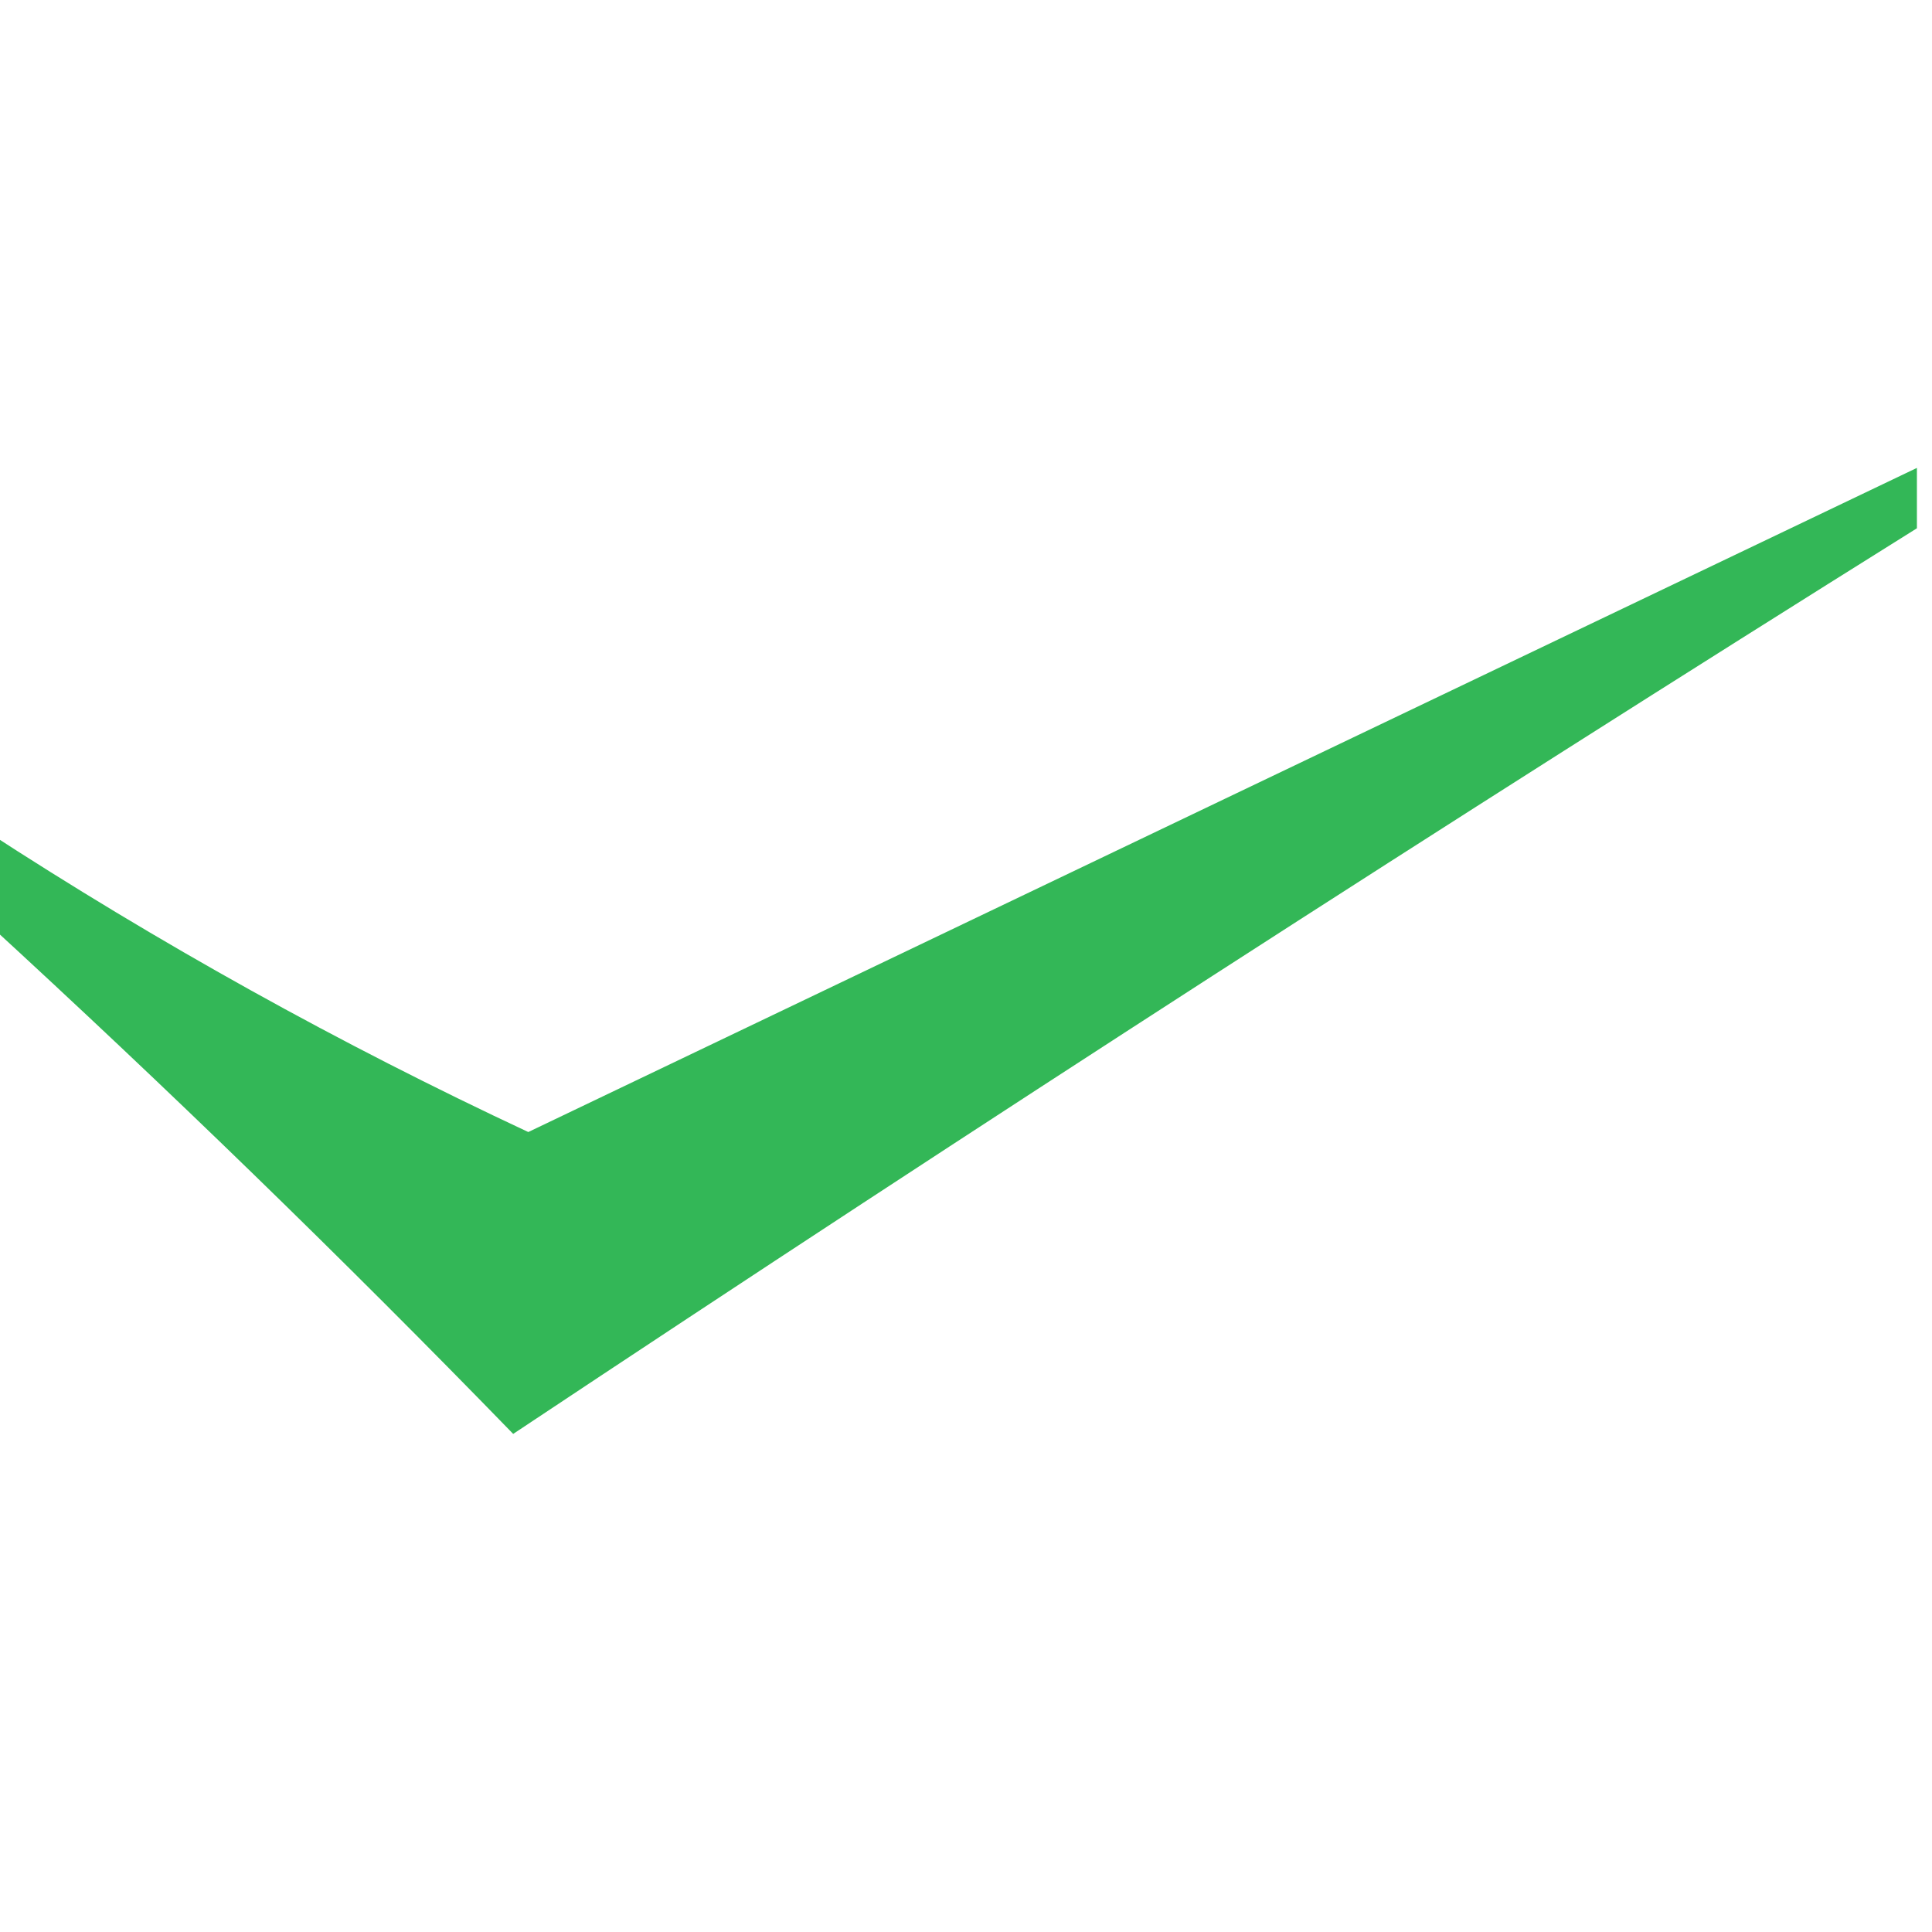
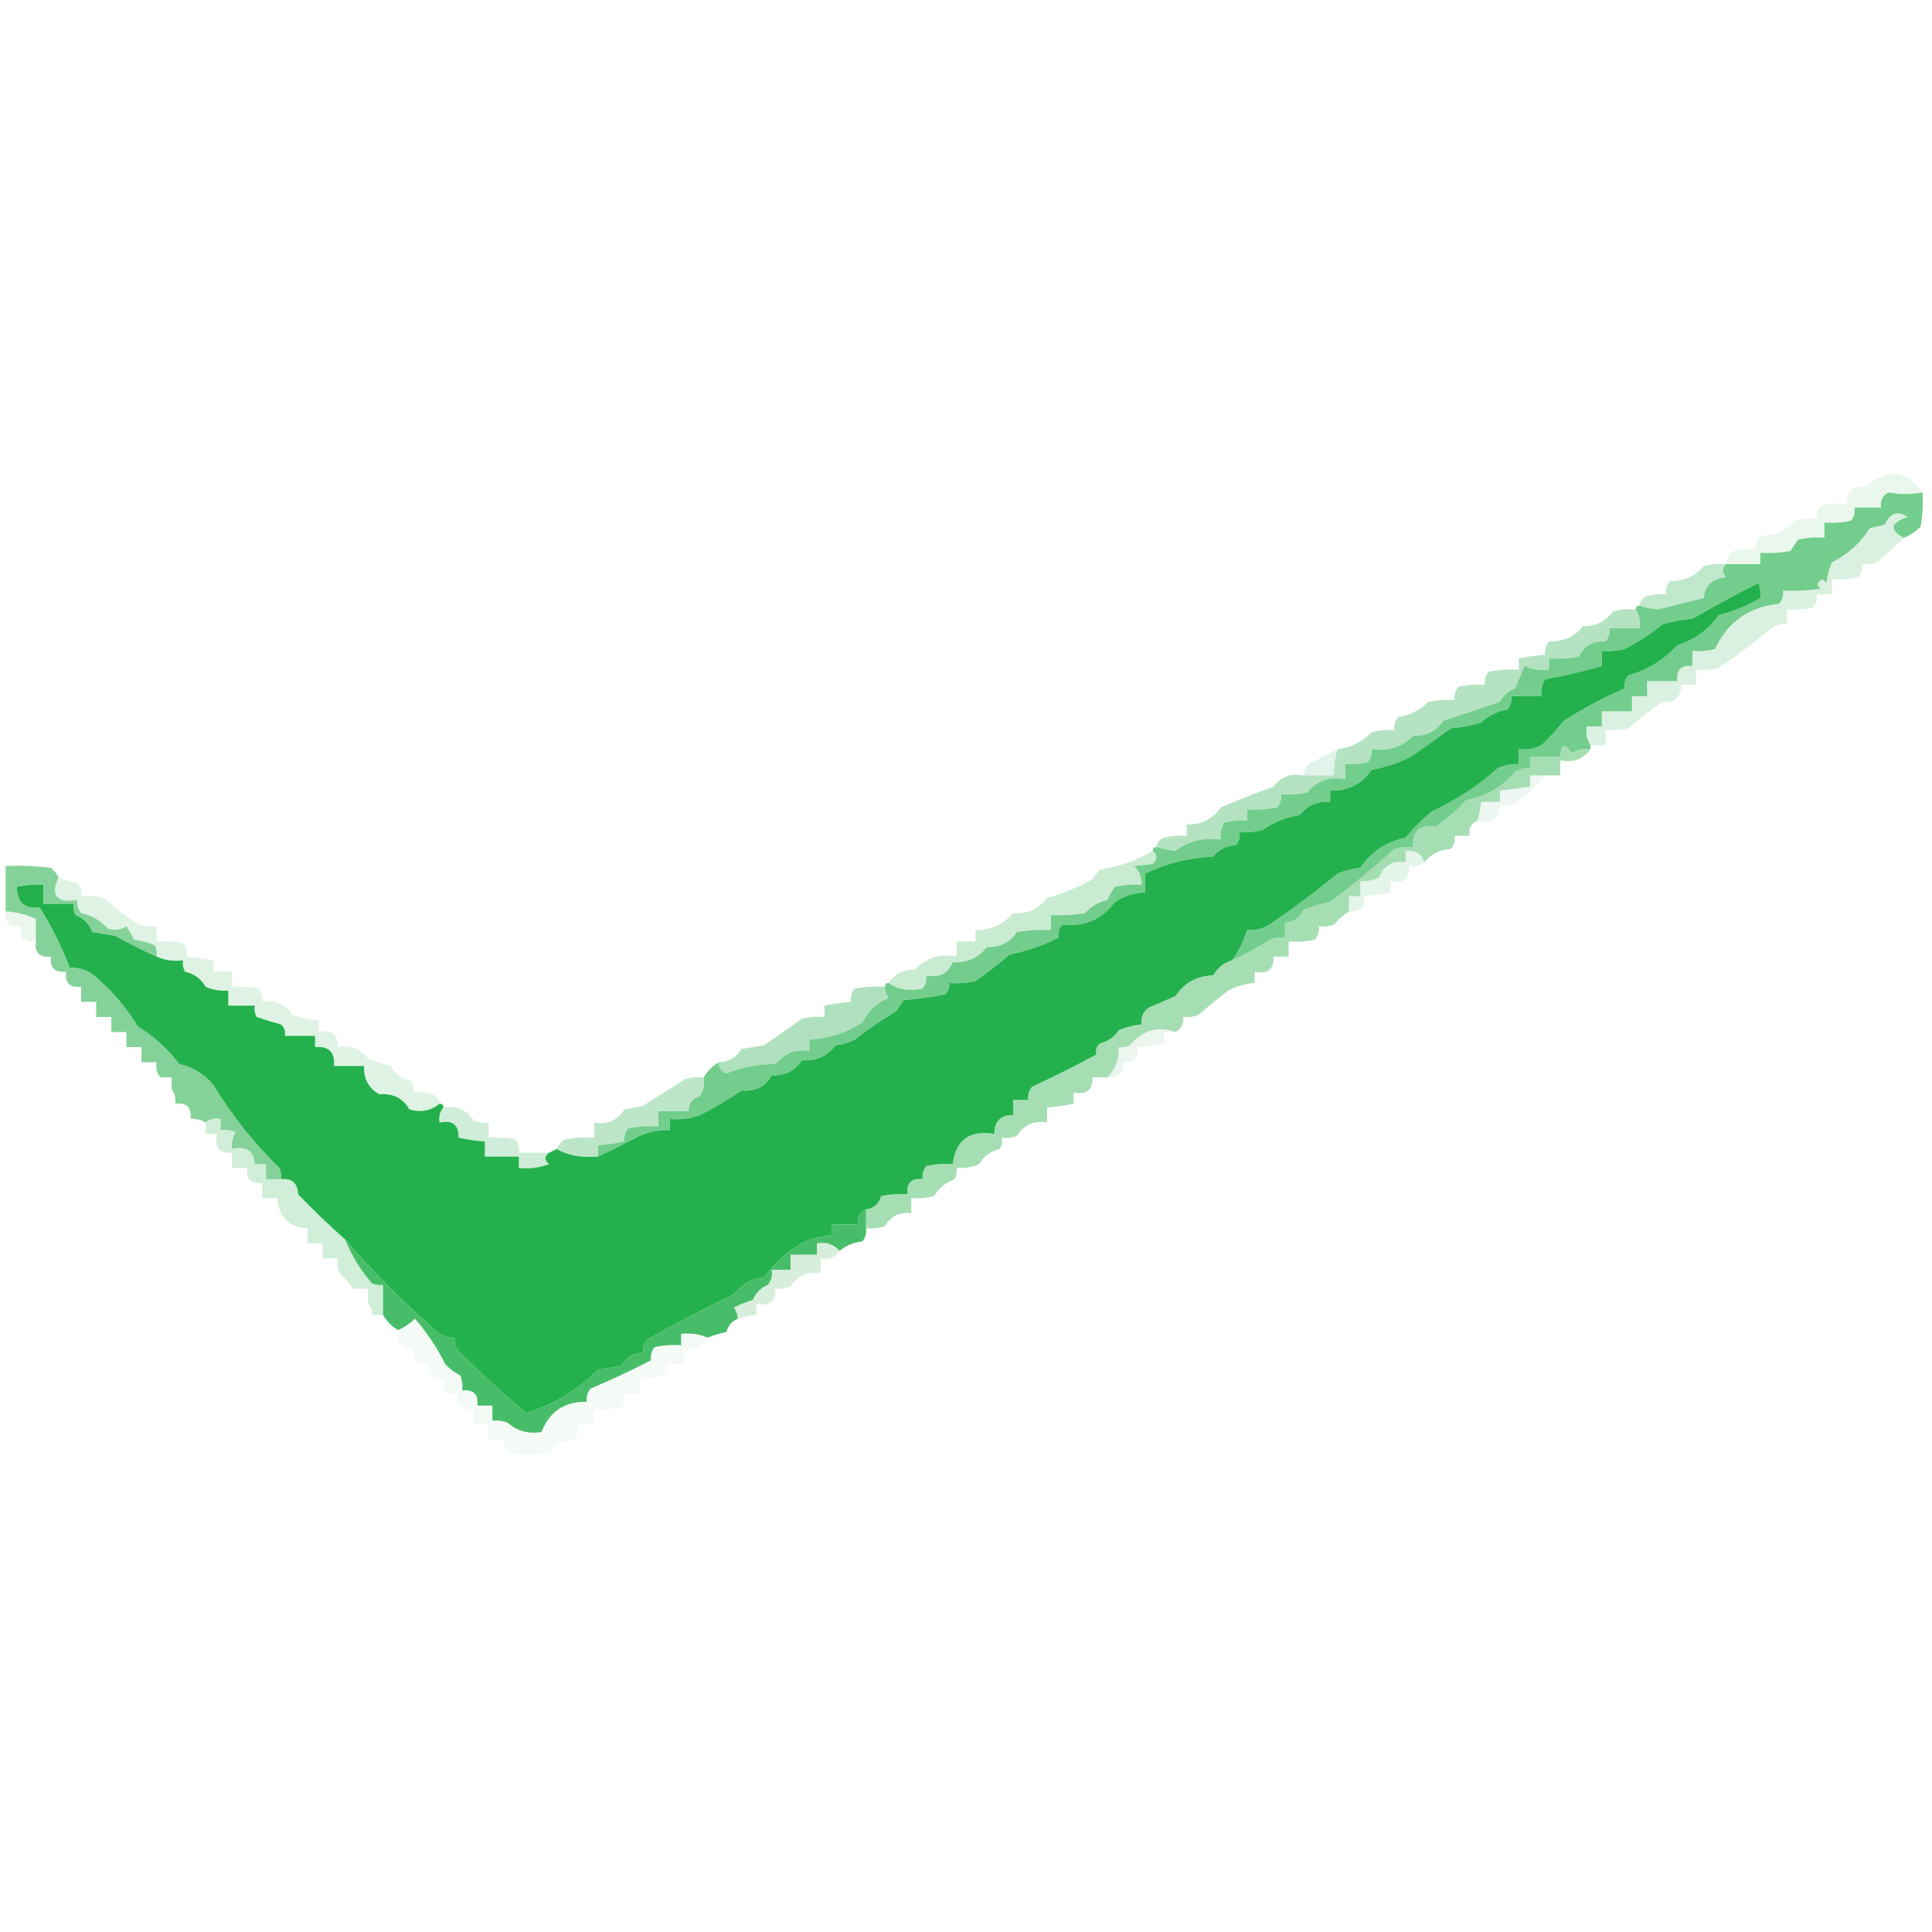
- <svg xmlns="http://www.w3.org/2000/svg" version="1.1" width="64px" height="64px" style="shape-rendering:geometricPrecision; text-rendering:geometricPrecision; image-rendering:optimizeQuality; fill-rule:evenodd; clip-rule:evenodd">
+ <svg xmlns="http://www.w3.org/2000/svg" version="1.1" width="512px" height="512px" style="shape-rendering:geometricPrecision; text-rendering:geometricPrecision; image-rendering:optimizeQuality; fill-rule:evenodd; clip-rule:evenodd">
  <g>
-     <path style="opacity:1" fill="#33b757" d="M 63.5,15.5 C 63.5,16.167 63.5,16.833 63.5,17.5C 47.89,27.266 32.39,37.266 17,47.5C 11.364,41.698 5.53,36.031 -0.5,30.5C -0.5,29.5 -0.5,28.5 -0.5,27.5C 5.251,31.245 11.251,34.578 17.5,37.5C 32.923,30.12 48.256,22.787 63.5,15.5 Z" />
+     <path style="opacity:0.149" fill="#71ca84" d="M 509.5,130.5 C 506.417,131.066 503.417,131.066 500.5,130.5C 498.889,131.32 498.222,132.654 498.5,134.5C 496.167,134.5 493.833,134.5 491.5,134.5C 491.67,135.822 491.337,136.989 490.5,138C 488.19,138.497 485.857,138.663 483.5,138.5C 483.5,139.833 483.5,141.167 483.5,142.5C 481.143,142.337 478.81,142.503 476.5,143C 475.833,144 475.167,145 474.5,146C 471.854,146.497 469.187,146.664 466.5,146.5C 466.5,147.5 466.5,148.5 466.5,149.5C 463.5,149.5 460.5,149.5 457.5,149.5C 457.511,147.983 458.177,146.816 459.5,146C 461.473,145.505 463.473,145.338 465.5,145.5C 465.33,144.178 465.663,143.011 466.5,142C 470.234,142.088 473.234,140.755 475.5,138C 477.473,137.505 479.473,137.338 481.5,137.5C 481.33,136.178 481.663,135.011 482.5,134C 484.81,133.503 487.143,133.337 489.5,133.5C 489.433,130.234 491.099,128.734 494.5,129C 500.081,123.99 505.081,124.49 509.5,130.5 Z" />
+   </g>
+   <g>
+     <path style="opacity:0.243" fill="#68c682" d="M 504.5,142.5 C 502.314,144.634 499.981,146.801 497.5,149C 496.207,149.49 494.873,149.657 493.5,149.5C 493.67,150.822 493.337,151.989 492.5,153C 490.19,153.497 487.857,153.663 485.5,153.5C 485.5,154.833 485.5,156.167 485.5,157.5C 484.167,157.5 482.833,157.5 481.5,157.5C 481.67,158.822 481.337,159.989 480.5,161C 478.19,161.497 475.857,161.663 473.5,161.5C 473.5,162.833 473.5,164.167 473.5,165.5C 472.022,165.238 470.689,165.571 469.5,166.5C 464.971,170.197 460.305,173.697 455.5,177C 453.527,177.495 451.527,177.662 449.5,177.5C 449.5,178.833 449.5,180.167 449.5,181.5C 448.167,181.5 446.833,181.5 445.5,181.5C 445.567,184.766 443.901,186.266 440.5,186C 437.378,188.193 434.378,190.526 431.5,193C 429.527,193.495 427.527,193.662 425.5,193.5C 425.5,194.833 425.5,196.167 425.5,197.5C 424.167,197.5 422.833,197.5 421.5,197.5C 420.549,196.081 420.216,194.415 420.5,192.5C 421.833,192.5 423.167,192.5 424.5,192.5C 424.5,191.167 424.5,189.833 424.5,188.5C 427.167,188.5 429.833,188.5 432.5,188.5C 432.5,187.167 432.5,185.833 432.5,184.5C 433.833,184.5 435.167,184.5 436.5,184.5C 436.5,183.167 436.5,181.833 436.5,180.5C 439.167,180.5 441.833,180.5 444.5,180.5C 444.167,177.5 445.5,176.167 448.5,176.5C 448.5,175.167 448.5,173.833 448.5,172.5C 450.527,172.662 452.527,172.495 454.5,172C 457.811,164.83 463.478,160.83 471.5,160C 472.337,158.989 472.67,157.822 472.5,156.5C 475.85,156.665 479.183,156.498 482.5,156C 481.346,155.086 481.513,154.253 483,153.5C 483.333,153.833 483.667,154.167 484,154.5C 484.251,152.567 484.751,150.734 485.5,149C 489.723,146.905 493.056,143.905 495.5,140C 496.833,139.667 498.167,139.333 499.5,139C 500.945,135.919 502.945,135.253 505.5,137C 500.951,138.592 500.617,140.426 504.5,142.5 Z" />
+   </g>
+   <g>
+     <path style="opacity:0.998" fill="#24b14d" d="M 326.5,254.5 C 324.374,255.126 322.707,256.459 321.5,258.5C 317.202,258.602 313.868,260.435 311.5,264C 309.167,265 306.833,266 304.5,267C 302.963,268.11 302.297,269.61 302.5,271.5C 300.436,271.687 298.436,272.187 296.5,273C 295.331,274.836 293.664,276.002 291.5,276.5C 290.614,277.325 290.281,278.325 290.5,279.5C 285.021,282.476 279.355,285.31 273.5,288C 272.663,289.011 272.33,290.178 272.5,291.5C 271.167,291.5 269.833,291.5 268.5,291.5C 268.5,292.833 268.5,294.167 268.5,295.5C 265.167,295.5 263.5,297.167 263.5,300.5C 256.923,299.432 253.257,302.098 252.5,308.5C 250.143,308.337 247.81,308.503 245.5,309C 244.663,310.011 244.33,311.178 244.5,312.5C 241.5,312.167 240.167,313.5 240.5,316.5C 238.143,316.337 235.81,316.503 233.5,317C 232.897,319.071 231.564,320.238 229.5,320.5C 227.824,321.183 227.157,322.517 227.5,324.5C 225.167,324.5 222.833,324.5 220.5,324.5C 220.5,325.5 220.5,326.5 220.5,327.5C 217.679,327.539 215.012,328.205 212.5,329.5C 208.568,331.762 205.235,334.762 202.5,338.5C 199.169,338.86 196.503,340.36 194.5,343C 186.594,346.784 178.928,350.784 171.5,355C 170.663,356.011 170.33,357.178 170.5,358.5C 167.916,358.569 165.916,359.735 164.5,362C 162.5,362.333 160.5,362.667 158.5,363C 153.055,368.385 146.722,372.219 139.5,374.5C 133.175,369.211 127.009,363.545 121,357.5C 120.517,356.552 120.351,355.552 120.5,354.5C 119.07,354.579 117.736,354.246 116.5,353.5C 107.484,345.756 99.151,337.422 91.5,328.5C 87.176,324.676 83.009,320.676 79,316.5C 78.888,313.553 77.388,312.22 74.5,312.5C 74.65,311.448 74.483,310.448 74,309.5C 67.229,302.877 61.396,295.544 56.5,287.5C 54.111,284.6 51.111,282.767 47.5,282C 44.451,277.949 40.784,274.616 36.5,272C 33.528,267.117 29.861,262.783 25.5,259C 23.52,257.175 21.187,256.341 18.5,256.5C 16.332,250.831 13.666,245.498 10.5,240.5C 6.471,240.943 4.471,239.109 4.5,235C 6.81,234.503 9.143,234.337 11.5,234.5C 11.5,236.167 11.5,237.833 11.5,239.5C 14.167,239.5 16.833,239.5 19.5,239.5C 19.351,240.552 19.517,241.552 20,242.5C 22.167,243.333 23.667,244.833 24.5,247C 26.5,247.333 28.5,247.667 30.5,248C 34.084,249.981 37.751,251.814 41.5,253.5C 43.607,254.468 45.941,254.802 48.5,254.5C 48.35,255.552 48.517,256.552 49,257.5C 51.429,258.029 53.262,259.363 54.5,261.5C 56.409,262.348 58.409,262.682 60.5,262.5C 60.5,263.833 60.5,265.167 60.5,266.5C 62.833,266.5 65.167,266.5 67.5,266.5C 67.35,267.552 67.517,268.552 68,269.5C 70.124,270.227 72.291,270.894 74.5,271.5C 75.386,272.325 75.719,273.325 75.5,274.5C 78.167,274.5 80.833,274.5 83.5,274.5C 83.5,275.5 83.5,276.5 83.5,277.5C 87.151,277.162 88.817,278.828 88.5,282.5C 91.167,282.5 93.833,282.5 96.5,282.5C 96.308,285.809 97.641,288.309 100.5,290C 104.137,289.684 106.804,291.018 108.5,294C 111.521,294.867 114.188,294.367 116.5,292.5C 117.167,292.5 117.5,292.833 117.5,293.5C 116.566,294.568 116.232,295.901 116.5,297.5C 119.95,296.756 121.616,298.09 121.5,301.5C 123.806,301.993 126.139,302.326 128.5,302.5C 128.5,303.833 128.5,305.167 128.5,306.5C 131.5,306.5 134.5,306.5 137.5,306.5C 137.5,307.5 137.5,308.5 137.5,309.5C 140.247,309.813 142.914,309.48 145.5,308.5C 144.209,307.473 144.209,306.473 145.5,305.5C 146.167,305.167 146.833,304.833 147.5,304.5C 150.475,306.195 154.141,306.861 158.5,306.5C 162.176,304.769 165.842,302.936 169.5,301C 172.063,299.921 174.729,299.421 177.5,299.5C 177.5,298.5 177.5,297.5 177.5,296.5C 180.247,296.813 182.914,296.48 185.5,295.5C 189.267,293.62 192.933,291.453 196.5,289C 200.137,289.316 202.804,287.982 204.5,285C 207.966,285.122 210.632,283.789 212.5,281C 216.248,281.22 219.248,279.887 221.5,277C 223.256,276.798 224.922,276.298 226.5,275.5C 230.033,272.724 233.7,270.224 237.5,268C 238.167,267 238.833,266 239.5,265C 243.222,264.762 246.889,264.262 250.5,263.5C 251.386,262.675 251.719,261.675 251.5,260.5C 253.857,260.663 256.19,260.497 258.5,260C 261.622,257.807 264.622,255.474 267.5,253C 272.092,252.027 276.425,250.527 280.5,248.5C 280.33,247.178 280.663,246.011 281.5,245C 287.36,245.693 292.026,243.693 295.5,239C 297.927,237.409 300.593,236.575 303.5,236.5C 303.5,234.833 303.5,233.167 303.5,231.5C 308.921,228.835 314.921,227.335 321.5,227C 323.026,225.113 325.026,224.113 327.5,224C 328.337,222.989 328.67,221.822 328.5,220.5C 330.527,220.662 332.527,220.495 334.5,220C 337.492,217.89 340.825,216.557 344.5,216C 346.481,213.391 349.148,212.224 352.5,212.5C 352.5,211.5 352.5,210.5 352.5,209.5C 357.213,209.657 360.88,207.824 363.5,204C 367.166,203.334 370.666,202.167 374,200.5C 377.528,197.998 381.028,195.498 384.5,193C 387.226,192.818 389.893,192.318 392.5,191.5C 394.416,189.683 396.749,188.516 399.5,188C 400.337,186.989 400.67,185.822 400.5,184.5C 403.167,184.5 405.833,184.5 408.5,184.5C 408.286,182.856 408.62,181.356 409.5,180C 414.567,179.096 419.567,177.929 424.5,176.5C 424.5,175.167 424.5,173.833 424.5,172.5C 426.527,172.662 428.527,172.495 430.5,172C 434.12,170.197 437.453,168.031 440.5,165.5C 443.107,164.682 445.774,164.182 448.5,164C 454.25,160.646 460.083,157.479 466,154.5C 466.49,155.793 466.657,157.127 466.5,158.5C 463.188,160.477 459.521,161.977 455.5,163C 452.81,166.86 449.143,169.527 444.5,171C 440.941,174.886 436.608,177.553 431.5,179C 430.663,180.011 430.33,181.178 430.5,182.5C 424.944,184.857 419.611,187.69 414.5,191C 412.607,193.303 410.607,195.47 408.5,197.5C 406.604,198.466 404.604,198.799 402.5,198.5C 402.5,199.833 402.5,201.167 402.5,202.5C 400.599,202.433 398.766,202.767 397,203.5C 391.762,208.205 385.929,212.038 379.5,215C 376.93,217.114 374.597,219.447 372.5,222C 367.47,223.014 363.47,225.681 360.5,230C 358.423,230.192 356.423,230.692 354.5,231.5C 348.766,236.217 342.766,240.717 336.5,245C 334.655,246.128 332.655,246.628 330.5,246.5C 329.618,249.385 328.284,252.052 326.5,254.5 Z" />
+   </g>
+   <g>
+     <path style="opacity:0.412" fill="#66c683" d="M 457.5,149.5 C 456.316,150.688 456.316,151.855 457.5,153C 453.874,153.278 451.874,155.112 451.5,158.5C 447.509,159.493 443.509,160.493 439.5,161.5C 437.742,161.408 436.076,161.075 434.5,160.5C 434.577,159.25 435.244,158.417 436.5,158C 438.134,157.506 439.801,157.34 441.5,157.5C 441.33,156.178 441.663,155.011 442.5,154C 446.234,154.088 449.234,152.755 451.5,150C 453.473,149.505 455.473,149.338 457.5,149.5 Z" />
+   </g>
+   <g>
+     <path style="opacity:0.49" fill="#68c682" d="M 433.5,161.5 C 434.451,162.919 434.784,164.585 434.5,166.5C 431.833,166.5 429.167,166.5 426.5,166.5C 426.67,167.822 426.337,168.989 425.5,170C 422.175,169.775 419.842,171.108 418.5,174C 415.854,174.497 413.187,174.664 410.5,174.5C 410.5,175.5 410.5,176.5 410.5,177.5C 408.208,177.756 406.041,177.423 404,176.5C 403.167,178.5 402.333,180.5 401.5,182.5C 399.697,183.137 398.364,184.303 397.5,186C 392.46,187.746 387.46,189.413 382.5,191C 380.632,193.789 377.966,195.122 374.5,195C 371.486,198.034 367.819,199.201 363.5,198.5C 363.67,199.822 363.337,200.989 362.5,202C 360.527,202.495 358.527,202.662 356.5,202.5C 356.5,203.833 356.5,205.167 356.5,206.5C 352.36,205.715 349.027,206.881 346.5,210C 344.19,210.497 341.857,210.663 339.5,210.5C 339.67,211.822 339.337,212.989 338.5,214C 335.854,214.497 333.187,214.664 330.5,214.5C 330.5,215.5 330.5,216.5 330.5,217.5C 328.473,217.338 326.473,217.505 324.5,218C 323.62,219.356 323.286,220.856 323.5,222.5C 318.963,221.886 314.963,222.886 311.5,225.5C 309.793,225.272 308.126,224.938 306.5,224.5C 306.577,223.25 307.244,222.417 308.5,222C 310.473,221.505 312.473,221.338 314.5,221.5C 314.5,220.5 314.5,219.5 314.5,218.5C 318.335,218.583 321.335,217.083 323.5,214C 328.033,212.003 332.7,210.17 337.5,208.5C 339.425,205.828 342.092,204.828 345.5,205.5C 348.167,205.5 350.833,205.5 353.5,205.5C 353.448,203.097 353.781,200.764 354.5,198.5C 358.022,198.13 361.022,196.63 363.5,194C 365.473,193.505 367.473,193.338 369.5,193.5C 369.33,192.178 369.663,191.011 370.5,190C 373.611,189.556 376.277,188.223 378.5,186C 380.81,185.503 383.143,185.337 385.5,185.5C 385.33,184.178 385.663,183.011 386.5,182C 388.81,181.503 391.143,181.337 393.5,181.5C 393.33,180.178 393.663,179.011 394.5,178C 397.146,177.503 399.813,177.336 402.5,177.5C 402.5,176.5 402.5,175.5 402.5,174.5C 404.806,174.007 407.139,173.674 409.5,173.5C 409.33,172.178 409.663,171.011 410.5,170C 414.234,170.088 417.234,168.755 419.5,166C 422.904,165.986 425.57,164.653 427.5,162C 429.473,161.505 431.473,161.338 433.5,161.5 Z" />
+   </g>
+   <g>
+     <path style="opacity:0.229" fill="#7bc9a6" d="M 354.5,198.5 C 353.781,200.764 353.448,203.097 353.5,205.5C 350.833,205.5 348.167,205.5 345.5,205.5C 345.511,203.983 346.177,202.816 347.5,202C 349.97,201.011 352.303,199.845 354.5,198.5 Z" />
+   </g>
+   <g>
+     <path style="opacity:0.129" fill="#7cbe95" d="M 409.5,205.5 C 407.14,208.206 404.473,210.706 401.5,213C 400.207,213.49 398.873,213.657 397.5,213.5C 397.241,217.068 395.241,218.401 391.5,217.5C 392.038,215.883 392.371,214.216 392.5,212.5C 394.167,212.5 395.833,212.5 397.5,212.5C 397.5,211.5 397.5,210.5 397.5,209.5C 400.167,209.167 402.833,208.833 405.5,208.5C 405.5,207.5 405.5,206.5 405.5,205.5C 406.833,205.5 408.167,205.5 409.5,205.5 Z" />
+   </g>
+   <g>
+     <path style="opacity:0.537" fill="#5ac274" d="M 421.5,198.5 C 419.609,201.172 416.942,202.172 413.5,201.5C 413.5,202.833 413.5,204.167 413.5,205.5C 412.167,205.5 410.833,205.5 409.5,205.5C 408.167,205.5 406.833,205.5 405.5,205.5C 405.5,206.5 405.5,207.5 405.5,208.5C 402.833,208.833 400.167,209.167 397.5,209.5C 397.5,210.5 397.5,211.5 397.5,212.5C 395.833,212.5 394.167,212.5 392.5,212.5C 392.371,214.216 392.038,215.883 391.5,217.5C 389.824,218.183 389.157,219.517 389.5,221.5C 388.167,221.5 386.833,221.5 385.5,221.5C 385.67,222.822 385.337,223.989 384.5,225C 381.596,225.133 379.262,226.3 377.5,228.5C 376.656,226.241 374.989,225.241 372.5,225.5C 372.5,226.5 372.5,227.5 372.5,228.5C 369.115,228.025 366.782,229.358 365.5,232.5C 363.929,233.309 362.262,233.643 360.5,233.5C 360.5,234.833 360.5,236.167 360.5,237.5C 359.5,237.5 358.5,237.5 357.5,237.5C 357.5,238.833 357.5,240.167 357.5,241.5C 356.038,242.458 354.705,243.624 353.5,245C 352.207,245.49 350.873,245.657 349.5,245.5C 349.67,246.822 349.337,247.989 348.5,249C 346.19,249.497 343.857,249.663 341.5,249.5C 341.5,250.833 341.5,252.167 341.5,253.5C 340.167,253.5 338.833,253.5 337.5,253.5C 337.616,256.91 335.95,258.244 332.5,257.5C 332.5,258.5 332.5,259.5 332.5,260.5C 330.04,260.699 327.707,261.365 325.5,262.5C 322.826,264.577 320.159,266.744 317.5,269C 316.207,269.49 314.873,269.657 313.5,269.5C 313.771,271.38 313.104,272.713 311.5,273.5C 306.795,271.846 302.795,273.013 299.5,277C 298.552,277.483 297.552,277.649 296.5,277.5C 296.59,280.641 295.59,283.308 293.5,285.5C 292.167,285.5 290.833,285.5 289.5,285.5C 289.616,288.91 287.95,290.244 284.5,289.5C 284.5,290.5 284.5,291.5 284.5,292.5C 282.194,292.993 279.861,293.326 277.5,293.5C 277.5,294.833 277.5,296.167 277.5,297.5C 274.039,296.889 271.372,298.056 269.5,301C 268.207,301.49 266.873,301.657 265.5,301.5C 265.649,302.552 265.483,303.552 265,304.5C 262.571,305.029 260.738,306.363 259.5,308.5C 257.591,309.348 255.591,309.682 253.5,309.5C 253.649,310.552 253.483,311.552 253,312.5C 250.638,313.352 248.805,314.852 247.5,317C 245.527,317.495 243.527,317.662 241.5,317.5C 241.5,318.833 241.5,320.167 241.5,321.5C 238.376,321.132 236.043,322.298 234.5,325C 232.866,325.494 231.199,325.66 229.5,325.5C 229.5,323.833 229.5,322.167 229.5,320.5C 231.564,320.238 232.897,319.071 233.5,317C 235.81,316.503 238.143,316.337 240.5,316.5C 240.167,313.5 241.5,312.167 244.5,312.5C 244.33,311.178 244.663,310.011 245.5,309C 247.81,308.503 250.143,308.337 252.5,308.5C 253.257,302.098 256.923,299.432 263.5,300.5C 263.5,297.167 265.167,295.5 268.5,295.5C 268.5,294.167 268.5,292.833 268.5,291.5C 269.833,291.5 271.167,291.5 272.5,291.5C 272.33,290.178 272.663,289.011 273.5,288C 279.355,285.31 285.021,282.476 290.5,279.5C 290.281,278.325 290.614,277.325 291.5,276.5C 293.664,276.002 295.331,274.836 296.5,273C 298.436,272.187 300.436,271.687 302.5,271.5C 302.297,269.61 302.963,268.11 304.5,267C 306.833,266 309.167,265 311.5,264C 313.868,260.435 317.202,258.602 321.5,258.5C 322.707,256.459 324.374,255.126 326.5,254.5C 329.935,252.947 333.268,251.114 336.5,249C 337.793,248.51 339.127,248.343 340.5,248.5C 340.5,247.167 340.5,245.833 340.5,244.5C 342.824,244.338 344.491,243.172 345.5,241C 347.788,240.178 350.122,239.511 352.5,239C 358.466,234.542 364.133,229.875 369.5,225C 371.134,224.506 372.801,224.34 374.5,224.5C 374.102,220.241 376.102,218.408 380.5,219C 383.463,217.039 386.129,214.706 388.5,212C 393.821,211.012 398.155,208.512 401.5,204.5C 402.736,203.754 404.07,203.421 405.5,203.5C 405.5,202.5 405.5,201.5 405.5,200.5C 408.167,200.5 410.833,200.5 413.5,200.5C 413.633,197.104 414.633,196.771 416.5,199.5C 418.071,198.691 419.738,198.357 421.5,198.5 Z" />
+   </g>
+   <g>
+     <path style="opacity:0.207" fill="#7acd96" d="M 377.5,228.5 C 376.432,229.434 375.099,229.768 373.5,229.5C 373.616,232.91 371.95,234.244 368.5,233.5C 368.5,234.5 368.5,235.5 368.5,236.5C 366.194,236.993 363.861,237.326 361.5,237.5C 361.833,240.5 360.5,241.833 357.5,241.5C 357.5,240.167 357.5,238.833 357.5,237.5C 358.5,237.5 359.5,237.5 360.5,237.5C 360.5,236.167 360.5,234.833 360.5,233.5C 362.262,233.643 363.929,233.309 365.5,232.5C 366.782,229.358 369.115,228.025 372.5,228.5C 372.5,227.5 372.5,226.5 372.5,225.5C 374.989,225.241 376.656,226.241 377.5,228.5 Z" />
+   </g>
+   <g>
+     <path style="opacity:0.349" fill="#63c67c" d="M 305.5,225.5 C 306.791,226.542 306.791,227.708 305.5,229C 303.576,229.179 301.909,229.346 300.5,229.5C 302.005,230.842 302.672,232.508 302.5,234.5C 300.143,234.337 297.81,234.503 295.5,235C 294.707,236.085 294.04,237.252 293.5,238.5C 291.089,239.088 289.089,240.255 287.5,242C 284.518,242.498 281.518,242.665 278.5,242.5C 278.5,243.833 278.5,245.167 278.5,246.5C 275.482,246.335 272.482,246.502 269.5,247C 267.632,249.789 264.966,251.122 261.5,251C 259.292,253.889 256.292,255.222 252.5,255C 251.197,258.044 248.864,259.211 245.5,258.5C 245.67,259.822 245.337,260.989 244.5,262C 240.811,262.725 237.811,262.225 235.5,260.5C 237.075,258.059 239.408,256.893 242.5,257C 245.423,253.827 249.089,252.66 253.5,253.5C 253.5,252.167 253.5,250.833 253.5,249.5C 255.167,249.5 256.833,249.5 258.5,249.5C 258.5,248.5 258.5,247.5 258.5,246.5C 262.592,246.49 265.926,244.99 268.5,242C 272.248,242.22 275.248,240.887 277.5,238C 281.7,236.796 285.7,235.129 289.5,233C 290.047,232.075 290.713,231.242 291.5,230.5C 296.586,229.683 301.253,228.016 305.5,225.5 Z" />
+   </g>
+   <g>
+     <path style="opacity:0.169" fill="#93ca99" d="M 1.5,241.5 C 4.308,241.693 6.975,242.36 9.5,243.5C 9.5,245.5 9.5,247.5 9.5,249.5C 6.5,249.833 5.167,248.5 5.5,245.5C 2.5,245.833 1.167,244.5 1.5,241.5 Z" />
+   </g>
+   <g>
+     <path style="opacity:0.698" fill="#36b75b" d="M 509.5,130.5 C 509.665,133.518 509.498,136.518 509,139.5C 507.729,140.883 506.229,141.883 504.5,142.5C 500.617,140.426 500.951,138.592 505.5,137C 502.945,135.253 500.945,135.919 499.5,139C 498.167,139.333 496.833,139.667 495.5,140C 493.056,143.905 489.723,146.905 485.5,149C 484.751,150.734 484.251,152.567 484,154.5C 483.667,154.167 483.333,153.833 483,153.5C 481.513,154.253 481.346,155.086 482.5,156C 479.183,156.498 475.85,156.665 472.5,156.5C 472.67,157.822 472.337,158.989 471.5,160C 463.478,160.83 457.811,164.83 454.5,172C 452.527,172.495 450.527,172.662 448.5,172.5C 448.5,173.833 448.5,175.167 448.5,176.5C 445.5,176.167 444.167,177.5 444.5,180.5C 441.833,180.5 439.167,180.5 436.5,180.5C 436.5,181.833 436.5,183.167 436.5,184.5C 435.167,184.5 433.833,184.5 432.5,184.5C 432.5,185.833 432.5,187.167 432.5,188.5C 429.833,188.5 427.167,188.5 424.5,188.5C 424.5,189.833 424.5,191.167 424.5,192.5C 423.167,192.5 421.833,192.5 420.5,192.5C 420.216,194.415 420.549,196.081 421.5,197.5C 421.5,197.833 421.5,198.167 421.5,198.5C 419.738,198.357 418.071,198.691 416.5,199.5C 414.633,196.771 413.633,197.104 413.5,200.5C 410.833,200.5 408.167,200.5 405.5,200.5C 405.5,201.5 405.5,202.5 405.5,203.5C 404.07,203.421 402.736,203.754 401.5,204.5C 398.155,208.512 393.821,211.012 388.5,212C 386.129,214.706 383.463,217.039 380.5,219C 376.102,218.408 374.102,220.241 374.5,224.5C 372.801,224.34 371.134,224.506 369.5,225C 364.133,229.875 358.466,234.542 352.5,239C 350.122,239.511 347.788,240.178 345.5,241C 344.491,243.172 342.824,244.338 340.5,244.5C 340.5,245.833 340.5,247.167 340.5,248.5C 339.127,248.343 337.793,248.51 336.5,249C 333.268,251.114 329.935,252.947 326.5,254.5C 328.284,252.052 329.618,249.385 330.5,246.5C 332.655,246.628 334.655,246.128 336.5,245C 342.766,240.717 348.766,236.217 354.5,231.5C 356.423,230.692 358.423,230.192 360.5,230C 363.47,225.681 367.47,223.014 372.5,222C 374.597,219.447 376.93,217.114 379.5,215C 385.929,212.038 391.762,208.205 397,203.5C 398.766,202.767 400.599,202.433 402.5,202.5C 402.5,201.167 402.5,199.833 402.5,198.5C 404.604,198.799 406.604,198.466 408.5,197.5C 410.607,195.47 412.607,193.303 414.5,191C 419.611,187.69 424.944,184.857 430.5,182.5C 430.33,181.178 430.663,180.011 431.5,179C 436.608,177.553 440.941,174.886 444.5,171C 449.143,169.527 452.81,166.86 455.5,163C 459.521,161.977 463.188,160.477 466.5,158.5C 466.657,157.127 466.49,155.793 466,154.5C 460.083,157.479 454.25,160.646 448.5,164C 445.774,164.182 443.107,164.682 440.5,165.5C 437.453,168.031 434.12,170.197 430.5,172C 428.527,172.495 426.527,172.662 424.5,172.5C 424.5,173.833 424.5,175.167 424.5,176.5C 419.567,177.929 414.567,179.096 409.5,180C 408.62,181.356 408.286,182.856 408.5,184.5C 405.833,184.5 403.167,184.5 400.5,184.5C 400.67,185.822 400.337,186.989 399.5,188C 396.749,188.516 394.416,189.683 392.5,191.5C 389.893,192.318 387.226,192.818 384.5,193C 381.028,195.498 377.528,197.998 374,200.5C 370.666,202.167 367.166,203.334 363.5,204C 360.88,207.824 357.213,209.657 352.5,209.5C 352.5,210.5 352.5,211.5 352.5,212.5C 349.148,212.224 346.481,213.391 344.5,216C 340.825,216.557 337.492,217.89 334.5,220C 332.527,220.495 330.527,220.662 328.5,220.5C 328.67,221.822 328.337,222.989 327.5,224C 325.026,224.113 323.026,225.113 321.5,227C 314.921,227.335 308.921,228.835 303.5,231.5C 303.5,233.167 303.5,234.833 303.5,236.5C 300.593,236.575 297.927,237.409 295.5,239C 292.026,243.693 287.36,245.693 281.5,245C 280.663,246.011 280.33,247.178 280.5,248.5C 276.425,250.527 272.092,252.027 267.5,253C 264.622,255.474 261.622,257.807 258.5,260C 256.19,260.497 253.857,260.663 251.5,260.5C 251.719,261.675 251.386,262.675 250.5,263.5C 246.889,264.262 243.222,264.762 239.5,265C 238.833,266 238.167,267 237.5,268C 233.7,270.224 230.033,272.724 226.5,275.5C 224.922,276.298 223.256,276.798 221.5,277C 219.248,279.887 216.248,281.22 212.5,281C 210.632,283.789 207.966,285.122 204.5,285C 202.804,287.982 200.137,289.316 196.5,289C 192.933,291.453 189.267,293.62 185.5,295.5C 182.914,296.48 180.247,296.813 177.5,296.5C 177.5,297.5 177.5,298.5 177.5,299.5C 174.729,299.421 172.063,299.921 169.5,301C 165.842,302.936 162.176,304.769 158.5,306.5C 158.5,305.5 158.5,304.5 158.5,303.5C 160.861,303.326 163.194,302.993 165.5,302.5C 165.33,301.178 165.663,300.011 166.5,299C 169.146,298.503 171.813,298.336 174.5,298.5C 174.5,297.167 174.5,295.833 174.5,294.5C 177.167,294.5 179.833,294.5 182.5,294.5C 182.45,292.41 183.45,291.077 185.5,290.5C 186.452,288.955 186.785,287.288 186.5,285.5C 187.5,283.833 188.833,282.5 190.5,281.5C 190.415,282.995 191.081,283.995 192.5,284.5C 196.597,282.815 200.931,281.982 205.5,282C 207.786,279.179 210.786,278.013 214.5,278.5C 214.5,277.5 214.5,276.5 214.5,275.5C 219.595,275.228 224.261,273.728 228.5,271C 230.029,267.971 232.362,265.805 235.5,264.5C 234.873,263.583 234.539,262.583 234.5,261.5C 234.5,260.833 234.833,260.5 235.5,260.5C 237.811,262.225 240.811,262.725 244.5,262C 245.337,260.989 245.67,259.822 245.5,258.5C 248.864,259.211 251.197,258.044 252.5,255C 256.292,255.222 259.292,253.889 261.5,251C 264.966,251.122 267.632,249.789 269.5,247C 272.482,246.502 275.482,246.335 278.5,246.5C 278.5,245.167 278.5,243.833 278.5,242.5C 281.518,242.665 284.518,242.498 287.5,242C 289.089,240.255 291.089,239.088 293.5,238.5C 294.04,237.252 294.707,236.085 295.5,235C 297.81,234.503 300.143,234.337 302.5,234.5C 302.672,232.508 302.005,230.842 300.5,229.5C 301.909,229.346 303.576,229.179 305.5,229C 306.791,227.708 306.791,226.542 305.5,225.5C 305.5,224.833 305.833,224.5 306.5,224.5C 308.126,224.938 309.793,225.272 311.5,225.5C 314.963,222.886 318.963,221.886 323.5,222.5C 323.286,220.856 323.62,219.356 324.5,218C 326.473,217.505 328.473,217.338 330.5,217.5C 330.5,216.5 330.5,215.5 330.5,214.5C 333.187,214.664 335.854,214.497 338.5,214C 339.337,212.989 339.67,211.822 339.5,210.5C 341.857,210.663 344.19,210.497 346.5,210C 349.027,206.881 352.36,205.715 356.5,206.5C 356.5,205.167 356.5,203.833 356.5,202.5C 358.527,202.662 360.527,202.495 362.5,202C 363.337,200.989 363.67,199.822 363.5,198.5C 367.819,199.201 371.486,198.034 374.5,195C 377.966,195.122 380.632,193.789 382.5,191C 387.46,189.413 392.46,187.746 397.5,186C 398.364,184.303 399.697,183.137 401.5,182.5C 402.333,180.5 403.167,178.5 404,176.5C 406.041,177.423 408.208,177.756 410.5,177.5C 410.5,176.5 410.5,175.5 410.5,174.5C 413.187,174.664 415.854,174.497 418.5,174C 419.842,171.108 422.175,169.775 425.5,170C 426.337,168.989 426.67,167.822 426.5,166.5C 429.167,166.5 431.833,166.5 434.5,166.5C 434.784,164.585 434.451,162.919 433.5,161.5C 433.5,160.833 433.833,160.5 434.5,160.5C 436.076,161.075 437.742,161.408 439.5,161.5C 443.509,160.493 447.509,159.493 451.5,158.5C 451.874,155.112 453.874,153.278 457.5,153C 456.316,151.855 456.316,150.688 457.5,149.5C 460.5,149.5 463.5,149.5 466.5,149.5C 466.5,148.5 466.5,147.5 466.5,146.5C 469.187,146.664 471.854,146.497 474.5,146C 475.167,145 475.833,144 476.5,143C 478.81,142.503 481.143,142.337 483.5,142.5C 483.5,141.167 483.5,139.833 483.5,138.5C 485.857,138.663 488.19,138.497 490.5,138C 491.337,136.989 491.67,135.822 491.5,134.5C 493.833,134.5 496.167,134.5 498.5,134.5C 498.222,132.654 498.889,131.32 500.5,130.5C 503.417,131.066 506.417,131.066 509.5,130.5 Z" />
+   </g>
+   <g>
+     <path style="opacity:0.233" fill="#71ca8a" d="M 15.5,232.5 C 17.086,233.148 18.753,233.648 20.5,234C 21.337,235.011 21.67,236.178 21.5,237.5C 23.527,237.338 25.527,237.505 27.5,238C 30.378,240.474 33.378,242.807 36.5,245C 38.134,245.494 39.801,245.66 41.5,245.5C 41.5,246.833 41.5,248.167 41.5,249.5C 43.857,249.337 46.19,249.503 48.5,250C 49.337,251.011 49.67,252.178 49.5,253.5C 51.861,253.674 54.194,254.007 56.5,254.5C 56.5,255.5 56.5,256.5 56.5,257.5C 58.167,257.5 59.833,257.5 61.5,257.5C 61.5,258.833 61.5,260.167 61.5,261.5C 63.857,261.337 66.19,261.503 68.5,262C 69.337,263.011 69.67,264.178 69.5,265.5C 73.005,264.891 75.672,266.058 77.5,269C 79.813,269.662 82.146,270.162 84.5,270.5C 84.5,271.5 84.5,272.5 84.5,273.5C 87.95,272.756 89.616,274.09 89.5,277.5C 92.908,276.828 95.575,277.828 97.5,280.5C 99.465,281.292 101.465,281.959 103.5,282.5C 104.738,284.637 106.571,285.971 109,286.5C 109.483,287.448 109.649,288.448 109.5,289.5C 111.199,289.34 112.866,289.506 114.5,290C 115.756,290.417 116.423,291.25 116.5,292.5C 114.188,294.367 111.521,294.867 108.5,294C 106.804,291.018 104.137,289.684 100.5,290C 97.641,288.309 96.308,285.809 96.5,282.5C 93.833,282.5 91.167,282.5 88.5,282.5C 88.817,278.828 87.151,277.162 83.5,277.5C 83.5,276.5 83.5,275.5 83.5,274.5C 80.833,274.5 78.167,274.5 75.5,274.5C 75.719,273.325 75.386,272.325 74.5,271.5C 72.291,270.894 70.124,270.227 68,269.5C 67.517,268.552 67.35,267.552 67.5,266.5C 65.167,266.5 62.833,266.5 60.5,266.5C 60.5,265.167 60.5,263.833 60.5,262.5C 58.409,262.682 56.409,262.348 54.5,261.5C 53.262,259.363 51.429,258.029 49,257.5C 48.517,256.552 48.35,255.552 48.5,254.5C 45.941,254.802 43.607,254.468 41.5,253.5C 41.65,252.448 41.483,251.448 41,250.5C 39.266,249.751 37.433,249.251 35.5,249C 34.929,247.795 34.262,246.628 33.5,245.5C 31.902,246.485 30.235,246.651 28.5,246C 26.623,243.894 24.29,242.561 21.5,242C 20.663,240.989 20.33,239.822 20.5,238.5C 14.977,239.327 13.31,237.327 15.5,232.5 Z" />
+   </g>
+   <g>
+     <path style="opacity:0.169" fill="#91c399" d="M 311.5,273.5 C 310.5,273.5 309.5,273.5 308.5,273.5C 308.5,274.5 308.5,275.5 308.5,276.5C 306.194,276.993 303.861,277.326 301.5,277.5C 301.833,280.5 300.5,281.833 297.5,281.5C 297.833,284.5 296.5,285.833 293.5,285.5C 295.59,283.308 296.59,280.641 296.5,277.5C 297.552,277.649 298.552,277.483 299.5,277C 302.795,273.013 306.795,271.846 311.5,273.5 Z" />
+   </g>
+   <g>
+     <path style="opacity:0.51" fill="#64c47f" d="M 234.5,261.5 C 234.539,262.583 234.873,263.583 235.5,264.5C 232.362,265.805 230.029,267.971 228.5,271C 224.261,273.728 219.595,275.228 214.5,275.5C 214.5,276.5 214.5,277.5 214.5,278.5C 210.786,278.013 207.786,279.179 205.5,282C 200.931,281.982 196.597,282.815 192.5,284.5C 191.081,283.995 190.415,282.995 190.5,281.5C 193.108,281.394 195.108,280.228 196.5,278C 198.5,277.667 200.5,277.333 202.5,277C 205.878,274.669 209.212,272.335 212.5,270C 214.473,269.505 216.473,269.338 218.5,269.5C 218.5,268.5 218.5,267.5 218.5,266.5C 220.806,266.007 223.139,265.674 225.5,265.5C 225.33,264.178 225.663,263.011 226.5,262C 229.146,261.503 231.813,261.336 234.5,261.5 Z" />
+   </g>
+   <g>
+     <path style="opacity:0.005" fill="#c9c9c9" d="M 42.5,285.5 C 43.5,285.5 44.5,285.5 45.5,285.5C 45.5,286.5 45.5,287.5 45.5,288.5C 45.5,287.5 45.5,286.5 45.5,285.5C 44.5,285.5 43.5,285.5 42.5,285.5 Z" />
+   </g>
+   <g>
+     <path style="opacity:0.678" fill="#49bd69" d="M 15.5,232.5 C 13.31,237.327 14.977,239.327 20.5,238.5C 20.33,239.822 20.663,240.989 21.5,242C 24.29,242.561 26.623,243.894 28.5,246C 30.235,246.651 31.902,246.485 33.5,245.5C 34.262,246.628 34.929,247.795 35.5,249C 37.433,249.251 39.266,249.751 41,250.5C 41.483,251.448 41.65,252.448 41.5,253.5C 37.751,251.814 34.084,249.981 30.5,248C 28.5,247.667 26.5,247.333 24.5,247C 23.667,244.833 22.167,243.333 20,242.5C 19.517,241.552 19.351,240.552 19.5,239.5C 16.833,239.5 14.167,239.5 11.5,239.5C 11.5,237.833 11.5,236.167 11.5,234.5C 9.143,234.337 6.81,234.503 4.5,235C 4.471,239.109 6.471,240.943 10.5,240.5C 13.666,245.498 16.332,250.831 18.5,256.5C 21.187,256.341 23.52,257.175 25.5,259C 29.861,262.783 33.528,267.117 36.5,272C 40.784,274.616 44.451,277.949 47.5,282C 51.111,282.767 54.111,284.6 56.5,287.5C 61.396,295.544 67.229,302.877 74,309.5C 74.483,310.448 74.65,311.448 74.5,312.5C 73.167,312.5 71.833,312.5 70.5,312.5C 70.5,311.167 70.5,309.833 70.5,308.5C 69.5,308.5 68.5,308.5 67.5,308.5C 67.241,304.932 65.241,303.599 61.5,304.5C 61.286,302.856 61.62,301.356 62.5,300C 61.207,299.51 59.873,299.343 58.5,299.5C 58.5,298.5 58.5,297.5 58.5,296.5C 56.901,296.232 55.568,296.566 54.5,297.5C 53.292,296.766 51.959,296.433 50.5,296.5C 50.833,293.5 49.5,292.167 46.5,292.5C 46.567,291.041 46.234,289.708 45.5,288.5C 45.5,287.5 45.5,286.5 45.5,285.5C 44.5,285.5 43.5,285.5 42.5,285.5C 41.566,284.432 41.232,283.099 41.5,281.5C 40.167,281.5 38.833,281.5 37.5,281.5C 37.5,280.167 37.5,278.833 37.5,277.5C 36.167,277.5 34.833,277.5 33.5,277.5C 33.5,276.167 33.5,274.833 33.5,273.5C 32.167,273.5 30.833,273.5 29.5,273.5C 29.5,272.167 29.5,270.833 29.5,269.5C 28.167,269.5 26.833,269.5 25.5,269.5C 25.5,268.167 25.5,266.833 25.5,265.5C 24.167,265.5 22.833,265.5 21.5,265.5C 21.5,264.167 21.5,262.833 21.5,261.5C 18.5,261.833 17.167,260.5 17.5,257.5C 14.5,257.833 13.167,256.5 13.5,253.5C 10.5,253.833 9.167,252.5 9.5,249.5C 9.5,247.5 9.5,245.5 9.5,243.5C 6.975,242.36 4.308,241.693 1.5,241.5C 1.5,237.5 1.5,233.5 1.5,229.5C 5.514,229.334 9.514,229.501 13.5,230C 14.38,230.708 15.047,231.542 15.5,232.5 Z" />
+   </g>
+   <g>
+     <path style="opacity:0.439" fill="#68c582" d="M 186.5,285.5 C 186.785,287.288 186.452,288.955 185.5,290.5C 183.45,291.077 182.45,292.41 182.5,294.5C 179.833,294.5 177.167,294.5 174.5,294.5C 174.5,295.833 174.5,297.167 174.5,298.5C 171.813,298.336 169.146,298.503 166.5,299C 165.663,300.011 165.33,301.178 165.5,302.5C 163.194,302.993 160.861,303.326 158.5,303.5C 158.5,304.5 158.5,305.5 158.5,306.5C 154.141,306.861 150.475,306.195 147.5,304.5C 147.953,303.542 148.619,302.708 149.5,302C 152.146,301.503 154.813,301.336 157.5,301.5C 157.5,300.167 157.5,298.833 157.5,297.5C 160.961,298.111 163.628,296.944 165.5,294C 167.167,293.667 168.833,293.333 170.5,293C 174.167,290.667 177.833,288.333 181.5,286C 183.134,285.506 184.801,285.34 186.5,285.5 Z" />
+   </g>
+   <g>
+     <path style="opacity:0.334" fill="#70ca8a" d="M 117.5,293.5 C 121.005,292.891 123.672,294.058 125.5,297C 126.793,297.49 128.127,297.657 129.5,297.5C 129.5,298.833 129.5,300.167 129.5,301.5C 131.857,301.337 134.19,301.503 136.5,302C 137.337,303.011 137.67,304.178 137.5,305.5C 140.167,305.5 142.833,305.5 145.5,305.5C 144.209,306.473 144.209,307.473 145.5,308.5C 142.914,309.48 140.247,309.813 137.5,309.5C 137.5,308.5 137.5,307.5 137.5,306.5C 134.5,306.5 131.5,306.5 128.5,306.5C 128.5,305.167 128.5,303.833 128.5,302.5C 126.139,302.326 123.806,301.993 121.5,301.5C 121.616,298.09 119.95,296.756 116.5,297.5C 116.232,295.901 116.566,294.568 117.5,293.5 Z" />
+   </g>
+   <g>
+     <path style="opacity:0.318" fill="#6bc884" d="M 74.5,312.5 C 77.388,312.22 78.888,313.553 79,316.5C 83.009,320.676 87.176,324.676 91.5,328.5C 93.182,332.737 95.516,336.571 98.5,340C 99.448,340.483 100.448,340.649 101.5,340.5C 101.5,343.167 101.5,345.833 101.5,348.5C 100.5,348.5 99.5,348.5 98.5,348.5C 98.737,347.209 98.404,346.209 97.5,345.5C 97.5,344.167 97.5,342.833 97.5,341.5C 96.167,341.5 94.833,341.5 93.5,341.5C 92.542,340.038 91.376,338.705 90,337.5C 89.51,336.207 89.343,334.873 89.5,333.5C 88.167,333.5 86.833,333.5 85.5,333.5C 85.5,332.167 85.5,330.833 85.5,329.5C 84.167,329.5 82.833,329.5 81.5,329.5C 81.5,328.167 81.5,326.833 81.5,325.5C 76.5,325.167 73.833,322.5 73.5,317.5C 72.167,317.5 70.833,317.5 69.5,317.5C 69.5,316.167 69.5,314.833 69.5,313.5C 66.5,313.833 65.167,312.5 65.5,309.5C 64.167,309.5 62.833,309.5 61.5,309.5C 61.5,308.167 61.5,306.833 61.5,305.5C 58.09,305.616 56.756,303.95 57.5,300.5C 56.5,300.5 55.5,300.5 54.5,300.5C 54.5,299.5 54.5,298.5 54.5,297.5C 55.568,296.566 56.901,296.232 58.5,296.5C 58.5,297.5 58.5,298.5 58.5,299.5C 59.873,299.343 61.207,299.51 62.5,300C 61.62,301.356 61.286,302.856 61.5,304.5C 65.241,303.599 67.241,304.932 67.5,308.5C 68.5,308.5 69.5,308.5 70.5,308.5C 70.5,309.833 70.5,311.167 70.5,312.5C 71.833,312.5 73.167,312.5 74.5,312.5 Z" />
+   </g>
+   <g>
+     <path style="opacity:0.269" fill="#6cc081" d="M 222.5,331.5 C 221.365,333.213 219.698,333.88 217.5,333.5C 217.5,334.833 217.5,336.167 217.5,337.5C 214.039,336.889 211.372,338.056 209.5,341C 208.207,341.49 206.873,341.657 205.5,341.5C 205.616,344.91 203.95,346.244 200.5,345.5C 200.5,346.5 200.5,347.5 200.5,348.5C 198.784,348.629 197.117,348.962 195.5,349.5C 195.461,348.417 195.127,347.417 194.5,346.5C 196.108,345.682 197.775,345.015 199.5,344.5C 200.311,342.609 201.644,341.276 203.5,340.5C 204.429,339.311 204.762,337.978 204.5,336.5C 206.167,336.5 207.833,336.5 209.5,336.5C 209.5,335.167 209.5,333.833 209.5,332.5C 211.833,332.5 214.167,332.5 216.5,332.5C 216.5,331.5 216.5,330.5 216.5,329.5C 219.01,329.054 221.01,329.72 222.5,331.5 Z" />
+   </g>
+   <g>
+     <path style="opacity:0.007" fill="#fafafa" d="M 93.5,341.5 C 94.833,341.5 96.167,341.5 97.5,341.5C 97.5,342.833 97.5,344.167 97.5,345.5C 95.5,344.833 94.167,343.5 93.5,341.5 Z" />
+   </g>
+   <g>
+     <path style="opacity:0.939" fill="#3db960" d="M 229.5,320.5 C 229.5,322.167 229.5,323.833 229.5,325.5C 229.67,326.822 229.337,327.989 228.5,329C 226.189,329.236 224.189,330.069 222.5,331.5C 221.01,329.72 219.01,329.054 216.5,329.5C 216.5,330.5 216.5,331.5 216.5,332.5C 214.167,332.5 211.833,332.5 209.5,332.5C 209.5,333.833 209.5,335.167 209.5,336.5C 207.833,336.5 206.167,336.5 204.5,336.5C 204.762,337.978 204.429,339.311 203.5,340.5C 201.644,341.276 200.311,342.609 199.5,344.5C 197.775,345.015 196.108,345.682 194.5,346.5C 195.127,347.417 195.461,348.417 195.5,349.5C 193.974,350.105 192.974,351.271 192.5,353C 190.753,353.352 189.086,353.852 187.5,354.5C 185.393,353.532 183.059,353.198 180.5,353.5C 180.5,354.5 180.5,355.5 180.5,356.5C 178.143,356.337 175.81,356.503 173.5,357C 172.663,358.011 172.33,359.178 172.5,360.5C 167.312,363.184 161.979,365.684 156.5,368C 155.663,369.011 155.33,370.178 155.5,371.5C 149.616,371.39 145.616,374.057 143.5,379.5C 140.017,380.084 137.017,379.251 134.5,377C 133.207,376.51 131.873,376.343 130.5,376.5C 130.5,375.167 130.5,373.833 130.5,372.5C 129.167,372.5 127.833,372.5 126.5,372.5C 126.833,369.5 125.5,368.167 122.5,368.5C 122.657,367.127 122.49,365.793 122,364.5C 120.488,363.743 119.154,362.743 118,361.5C 115.829,357.156 113.163,353.156 110,349.5C 108.6,350.748 107.1,351.748 105.5,352.5C 103.833,351.5 102.5,350.167 101.5,348.5C 101.5,345.833 101.5,343.167 101.5,340.5C 100.448,340.649 99.448,340.483 98.5,340C 95.516,336.571 93.182,332.737 91.5,328.5C 99.151,337.422 107.484,345.756 116.5,353.5C 117.736,354.246 119.07,354.579 120.5,354.5C 120.351,355.552 120.517,356.552 121,357.5C 127.009,363.545 133.175,369.211 139.5,374.5C 146.722,372.219 153.055,368.385 158.5,363C 160.5,362.667 162.5,362.333 164.5,362C 165.916,359.735 167.916,358.569 170.5,358.5C 170.33,357.178 170.663,356.011 171.5,355C 178.928,350.784 186.594,346.784 194.5,343C 196.503,340.36 199.169,338.86 202.5,338.5C 205.235,334.762 208.568,331.762 212.5,329.5C 215.012,328.205 217.679,327.539 220.5,327.5C 220.5,326.5 220.5,325.5 220.5,324.5C 222.833,324.5 225.167,324.5 227.5,324.5C 227.157,322.517 227.824,321.183 229.5,320.5 Z" />
+   </g>
+   <g>
+     <path style="opacity:0.075" fill="#6dc884" d="M 187.5,354.5 C 186.313,356.975 184.313,357.975 181.5,357.5C 181.5,358.833 181.5,360.167 181.5,361.5C 179.833,361.5 178.167,361.5 176.5,361.5C 176.5,362.5 176.5,363.5 176.5,364.5C 174.194,364.993 171.861,365.326 169.5,365.5C 169.5,366.833 169.5,368.167 169.5,369.5C 168.167,369.5 166.833,369.5 165.5,369.5C 165.67,370.822 165.337,371.989 164.5,373C 162.19,373.497 159.857,373.663 157.5,373.5C 157.5,374.833 157.5,376.167 157.5,377.5C 156.167,377.5 154.833,377.5 153.5,377.5C 153.567,380.766 151.901,382.266 148.5,382C 147.5,383 146.5,384 145.5,385C 141.833,385.667 138.167,385.667 134.5,385C 133.663,383.989 133.33,382.822 133.5,381.5C 132.167,381.5 130.833,381.5 129.5,381.5C 129.5,380.167 129.5,378.833 129.5,377.5C 128.167,377.5 126.833,377.5 125.5,377.5C 125.5,376.167 125.5,374.833 125.5,373.5C 122.5,373.833 121.167,372.5 121.5,369.5C 118.5,369.833 117.167,368.5 117.5,365.5C 114.5,365.833 113.167,364.5 113.5,361.5C 110.5,361.833 109.167,360.5 109.5,357.5C 106.09,357.616 104.756,355.95 105.5,352.5C 107.1,351.748 108.6,350.748 110,349.5C 113.163,353.156 115.829,357.156 118,361.5C 119.154,362.743 120.488,363.743 122,364.5C 122.49,365.793 122.657,367.127 122.5,368.5C 125.5,368.167 126.833,369.5 126.5,372.5C 127.833,372.5 129.167,372.5 130.5,372.5C 130.5,373.833 130.5,375.167 130.5,376.5C 131.873,376.343 133.207,376.51 134.5,377C 137.017,379.251 140.017,380.084 143.5,379.5C 145.616,374.057 149.616,371.39 155.5,371.5C 155.33,370.178 155.663,369.011 156.5,368C 161.979,365.684 167.312,363.184 172.5,360.5C 172.33,359.178 172.663,358.011 173.5,357C 175.81,356.503 178.143,356.337 180.5,356.5C 180.5,355.5 180.5,354.5 180.5,353.5C 183.059,353.198 185.393,353.532 187.5,354.5 Z" />
  </g>
</svg>
